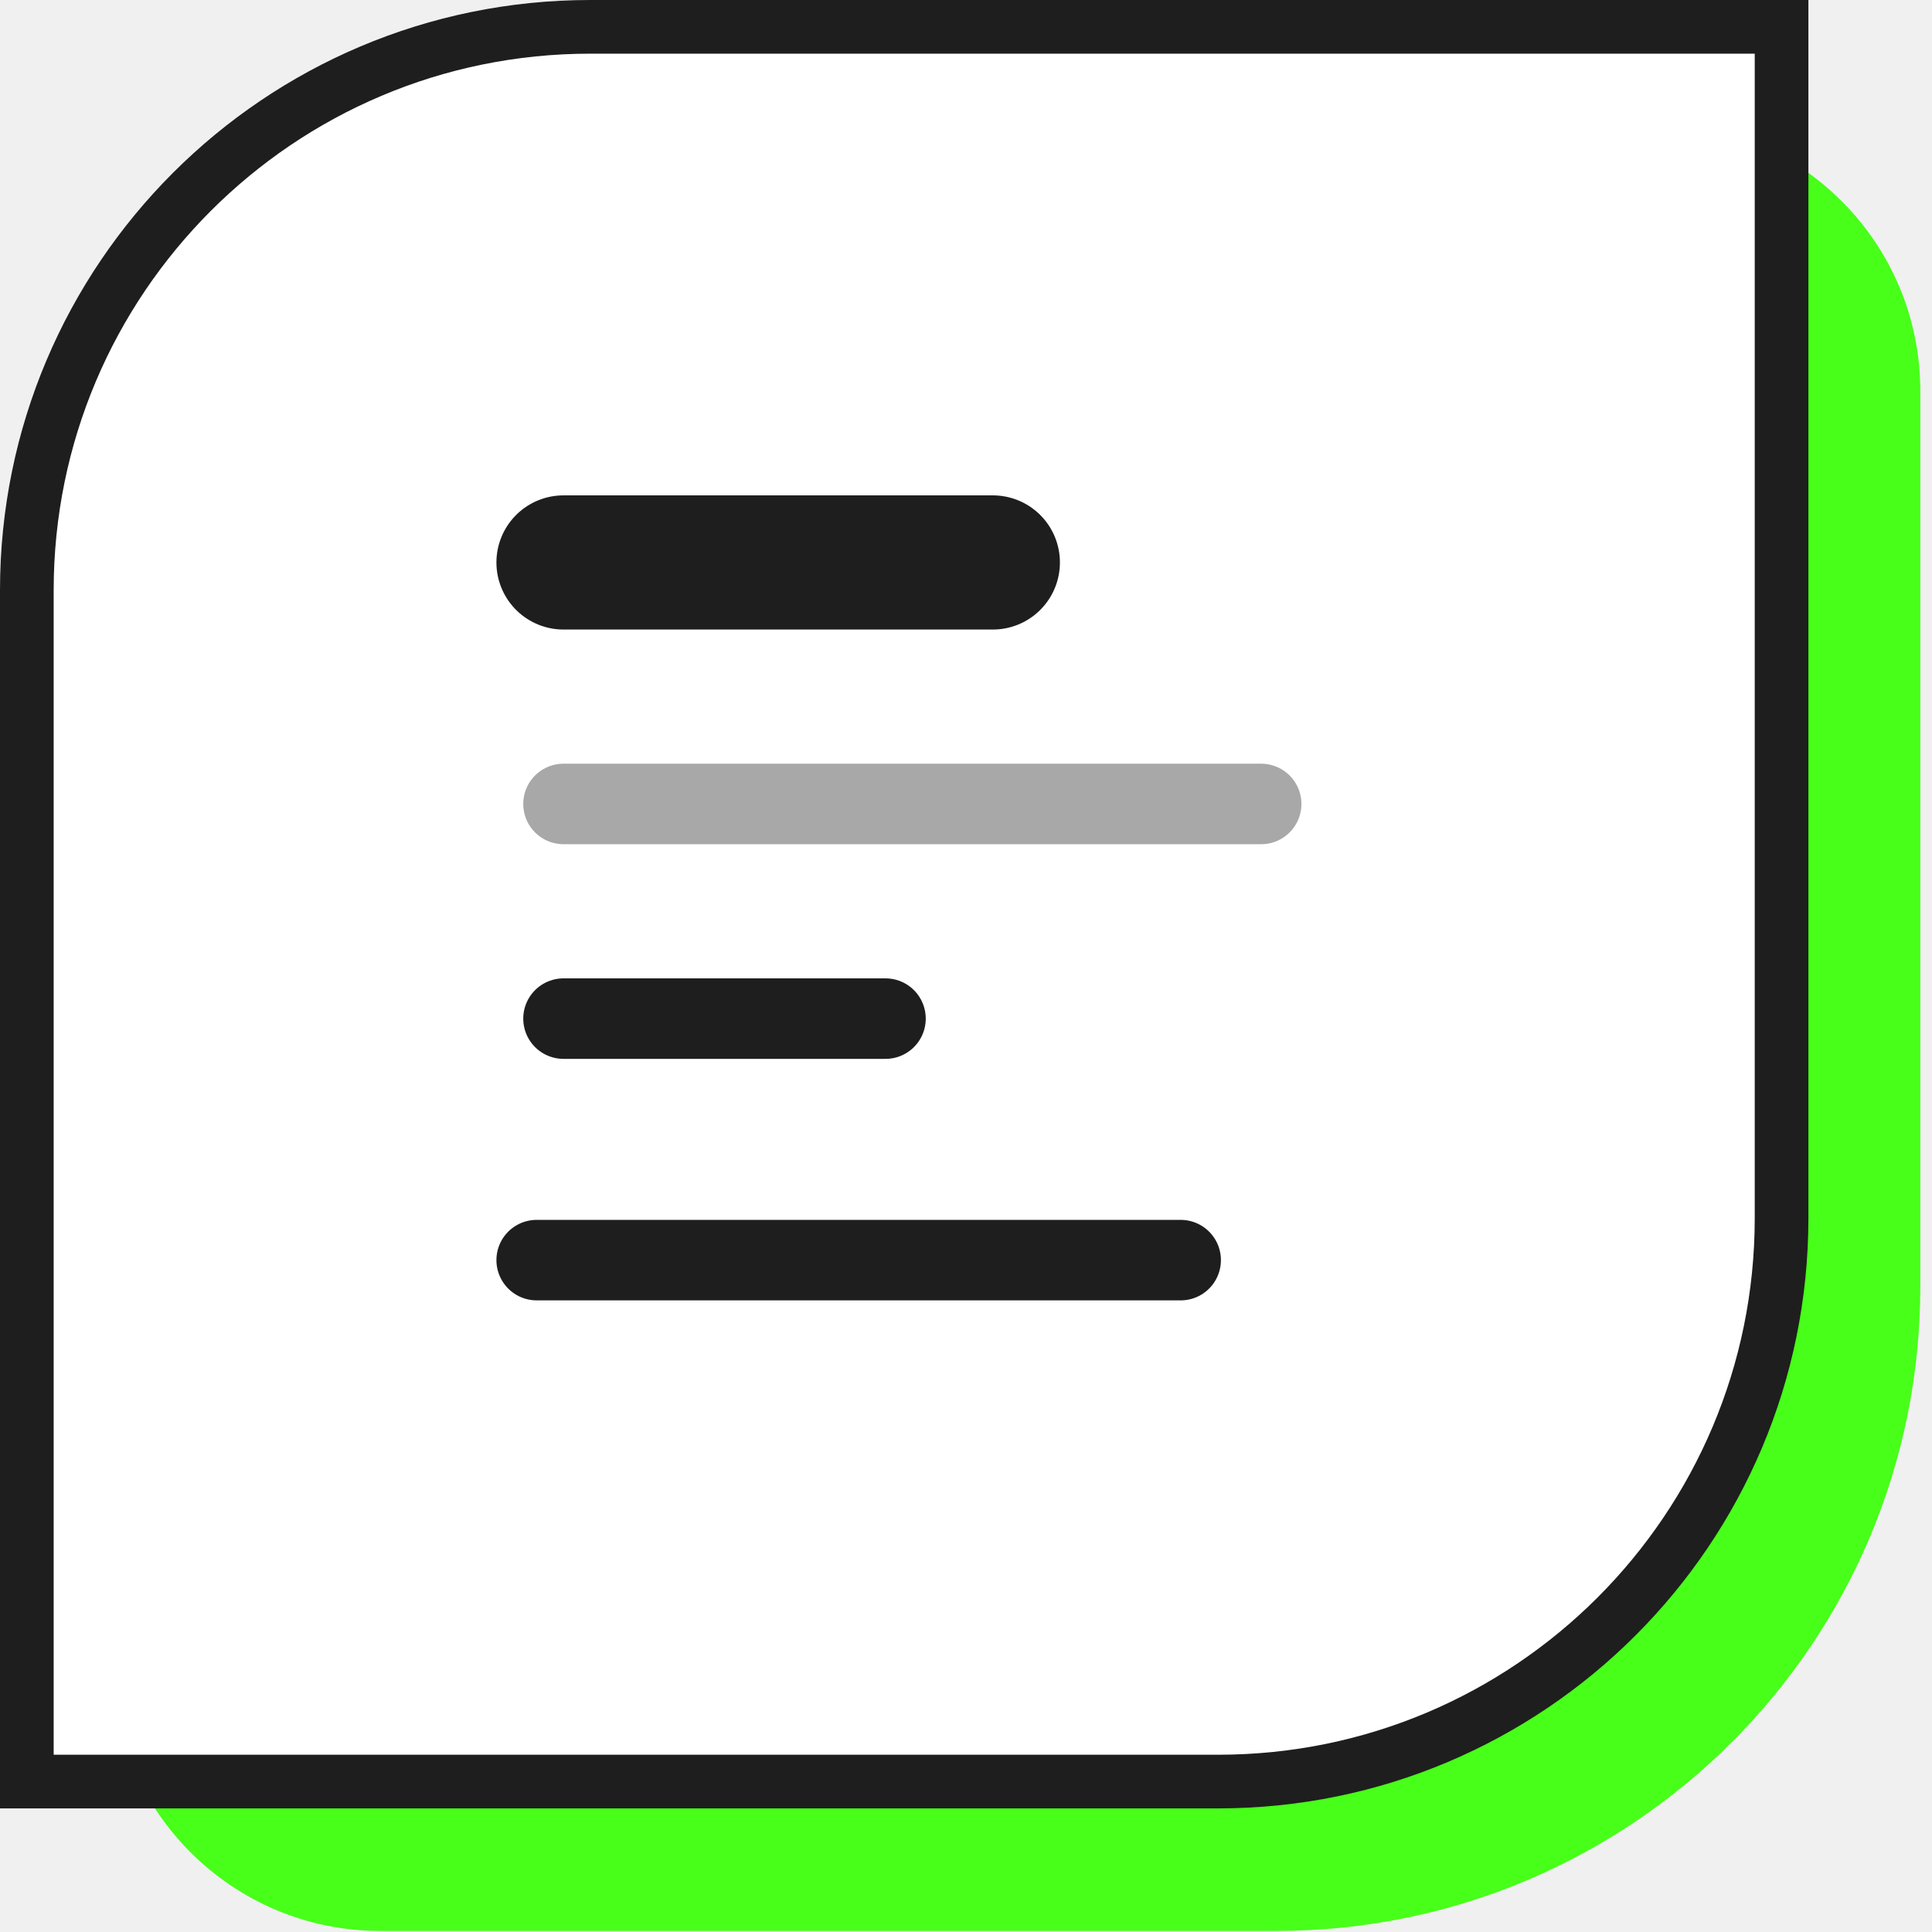
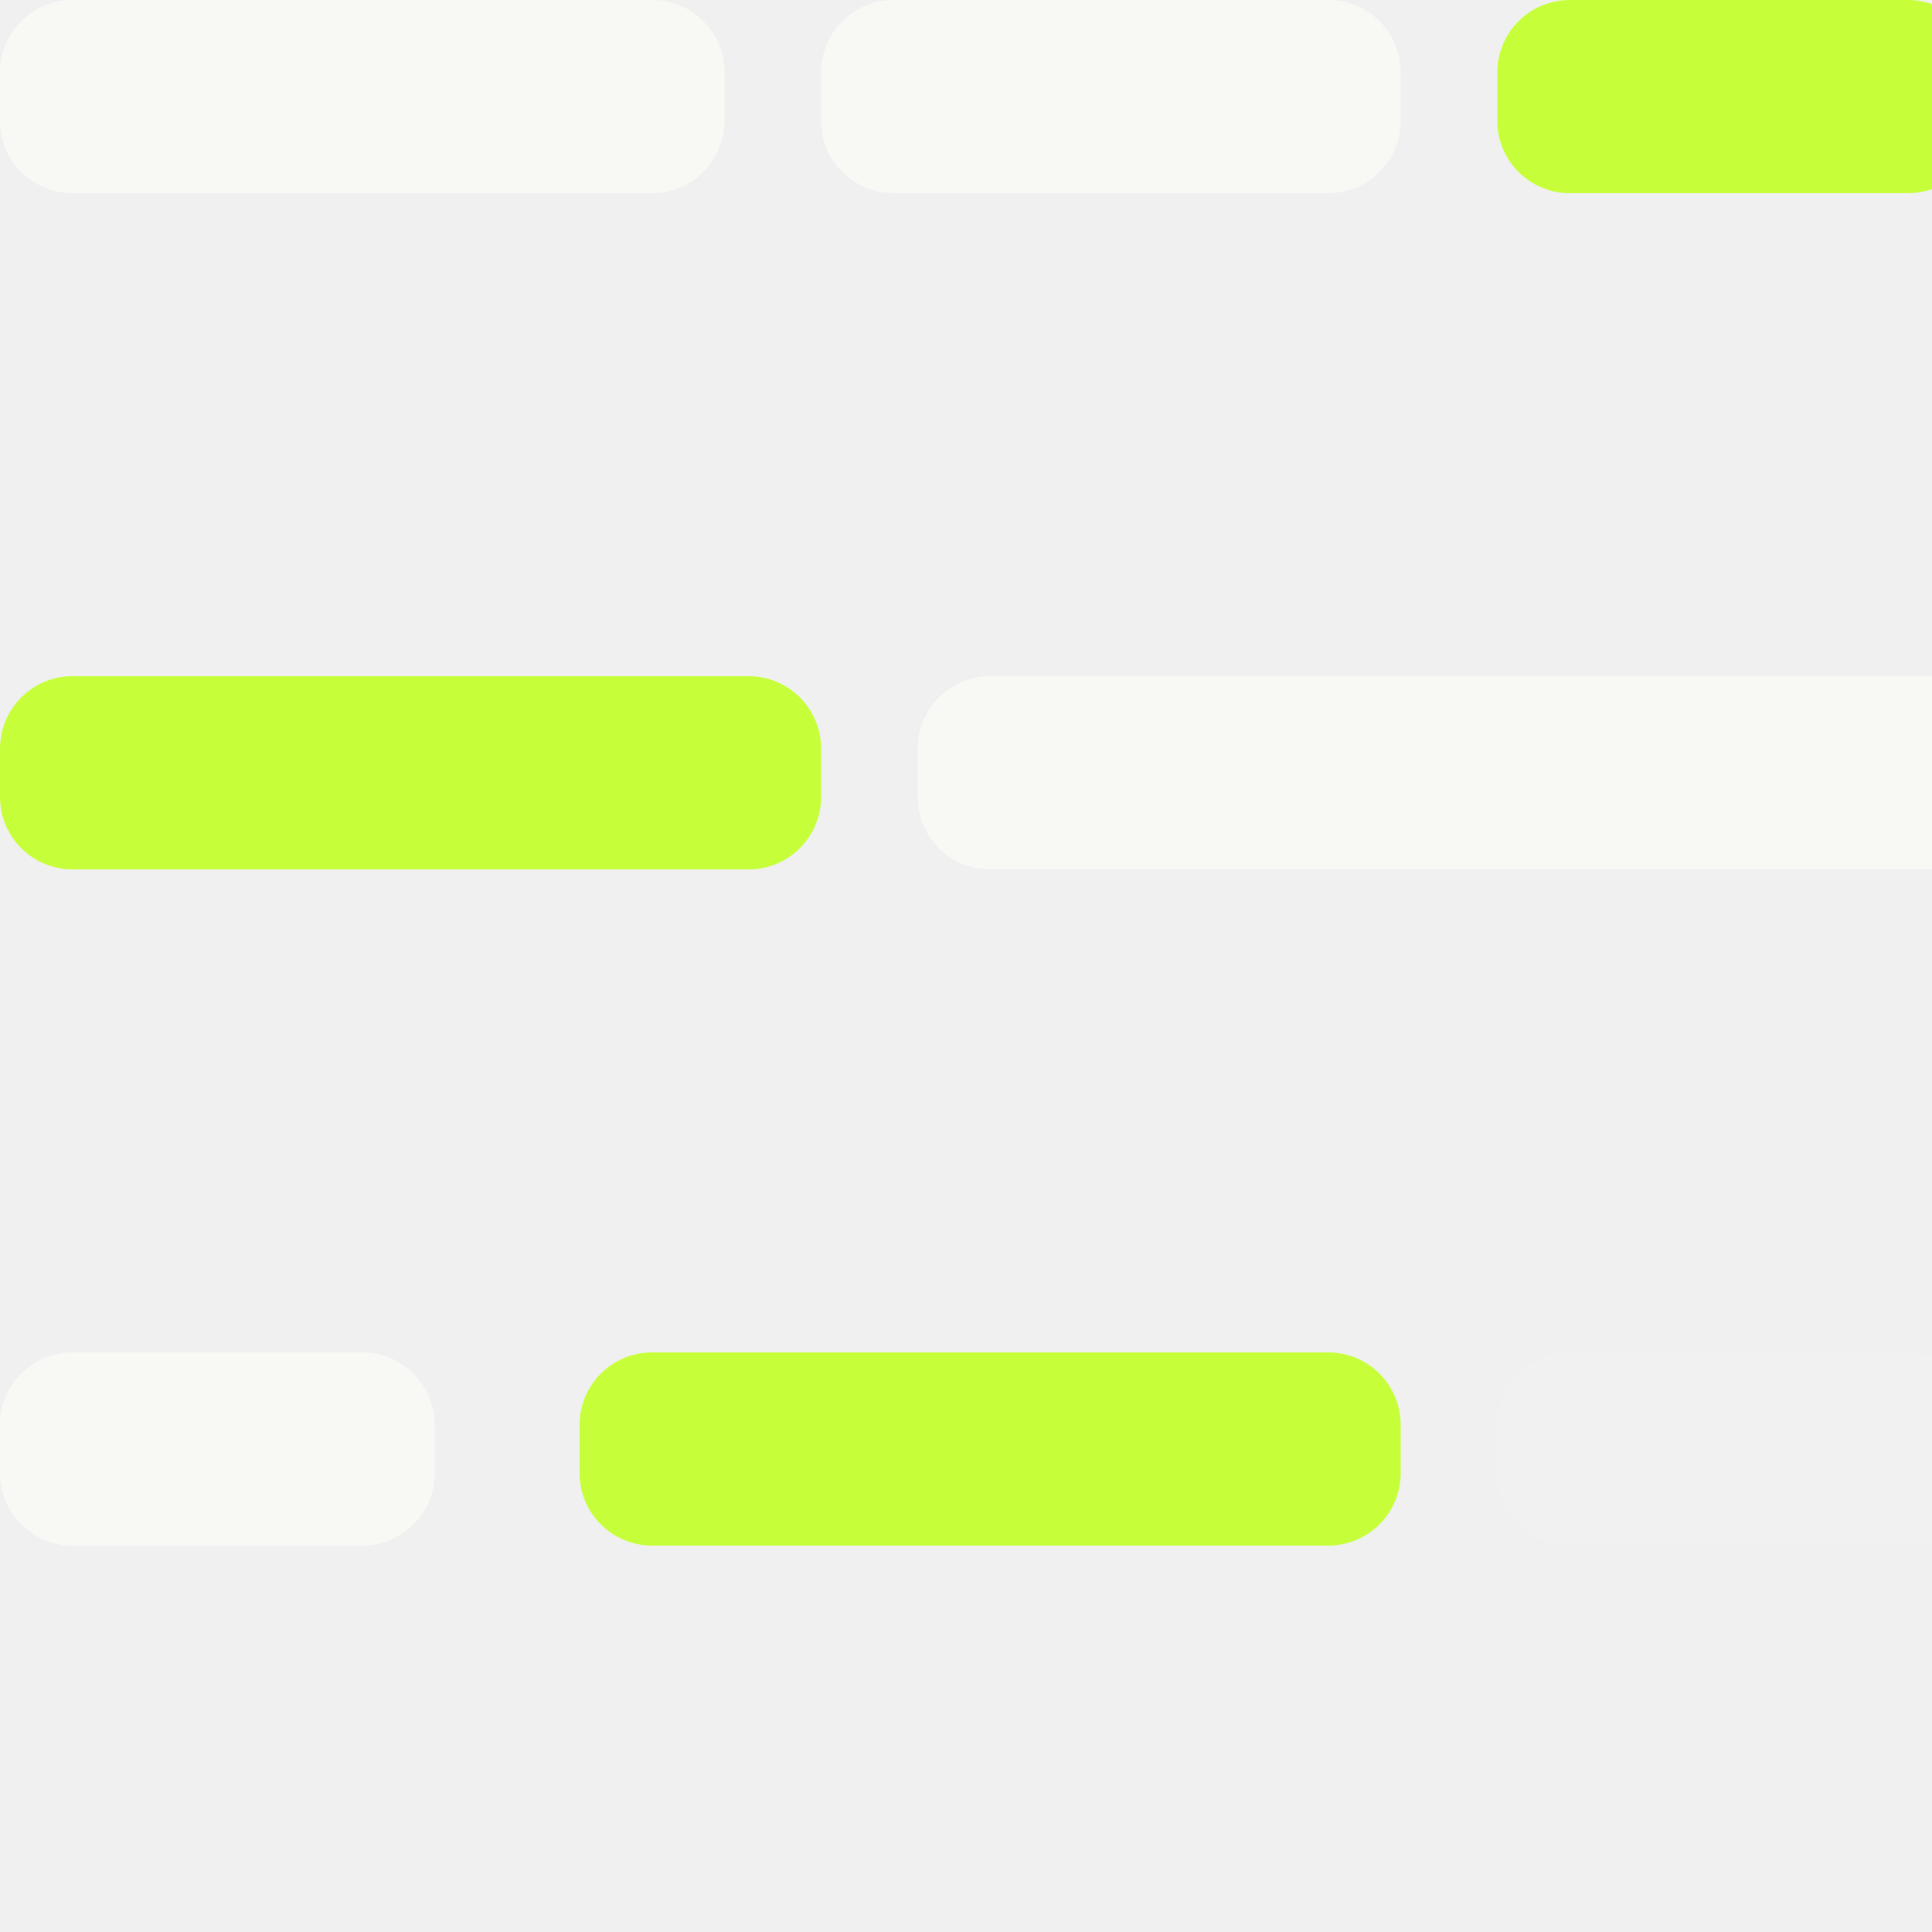
- <svg xmlns="http://www.w3.org/2000/svg" width="32" height="32" viewBox="0 0 72 72" fill="none">
-   <path d="M4.171 26.568C4.171 14.418 14.021 4.568 26.171 4.568H61.565C67.087 4.568 71.564 9.045 71.564 14.568V47.961C71.564 61.216 60.819 71.961 47.565 71.961H14.171C8.649 71.961 4.171 67.484 4.171 61.961V26.568Z" fill="#47FF19" />
-   <path d="M22 1H66.394V45.394C66.393 56.991 56.991 66.393 45.394 66.394H1V22C1 10.402 10.402 1 22 1Z" fill="white" stroke="#1E1E1E" stroke-width="2" />
-   <path d="M21 20.961H37" stroke="#1E1E1E" stroke-width="5" stroke-linecap="round" />
-   <path d="M21 29.961H47" stroke="#A8A8A8" stroke-width="3" stroke-linecap="round" />
-   <path d="M21 37.961H33" stroke="#1E1E1E" stroke-width="3" stroke-linecap="round" />
-   <path d="M20 46.961H44" stroke="#1E1E1E" stroke-width="3" stroke-linecap="round" />
+ <svg xmlns="http://www.w3.org/2000/svg" width="32" height="32" viewBox="0 0 40 40" fill="none">
+   <rect x="0" y="0" width="15" height="4" rx="1.5" fill="rgba(250,250,246,0.75)" />
+   <rect x="17" y="0" width="12" height="4" rx="1.5" fill="rgba(250,250,246,0.75)" />
+   <rect x="31" y="0" width="10" height="4" rx="1.5" fill="#c6ff3a" />
+   <rect x="0" y="14" width="17" height="4" rx="1.5" fill="#c6ff3a" />
+   <rect x="19" y="14" width="24" height="4" rx="1.5" fill="rgba(250,250,246,0.75)" />
+   <rect x="0" y="28" width="9" height="4" rx="1.5" fill="rgba(250,250,246,0.75)" />
+   <rect x="12" y="28" width="17" height="4" rx="1.5" fill="#c6ff3a" />
+   <rect x="31" y="28" width="10" height="4" rx="1.5" fill="rgba(250,250,246,0.15)" />
</svg>
